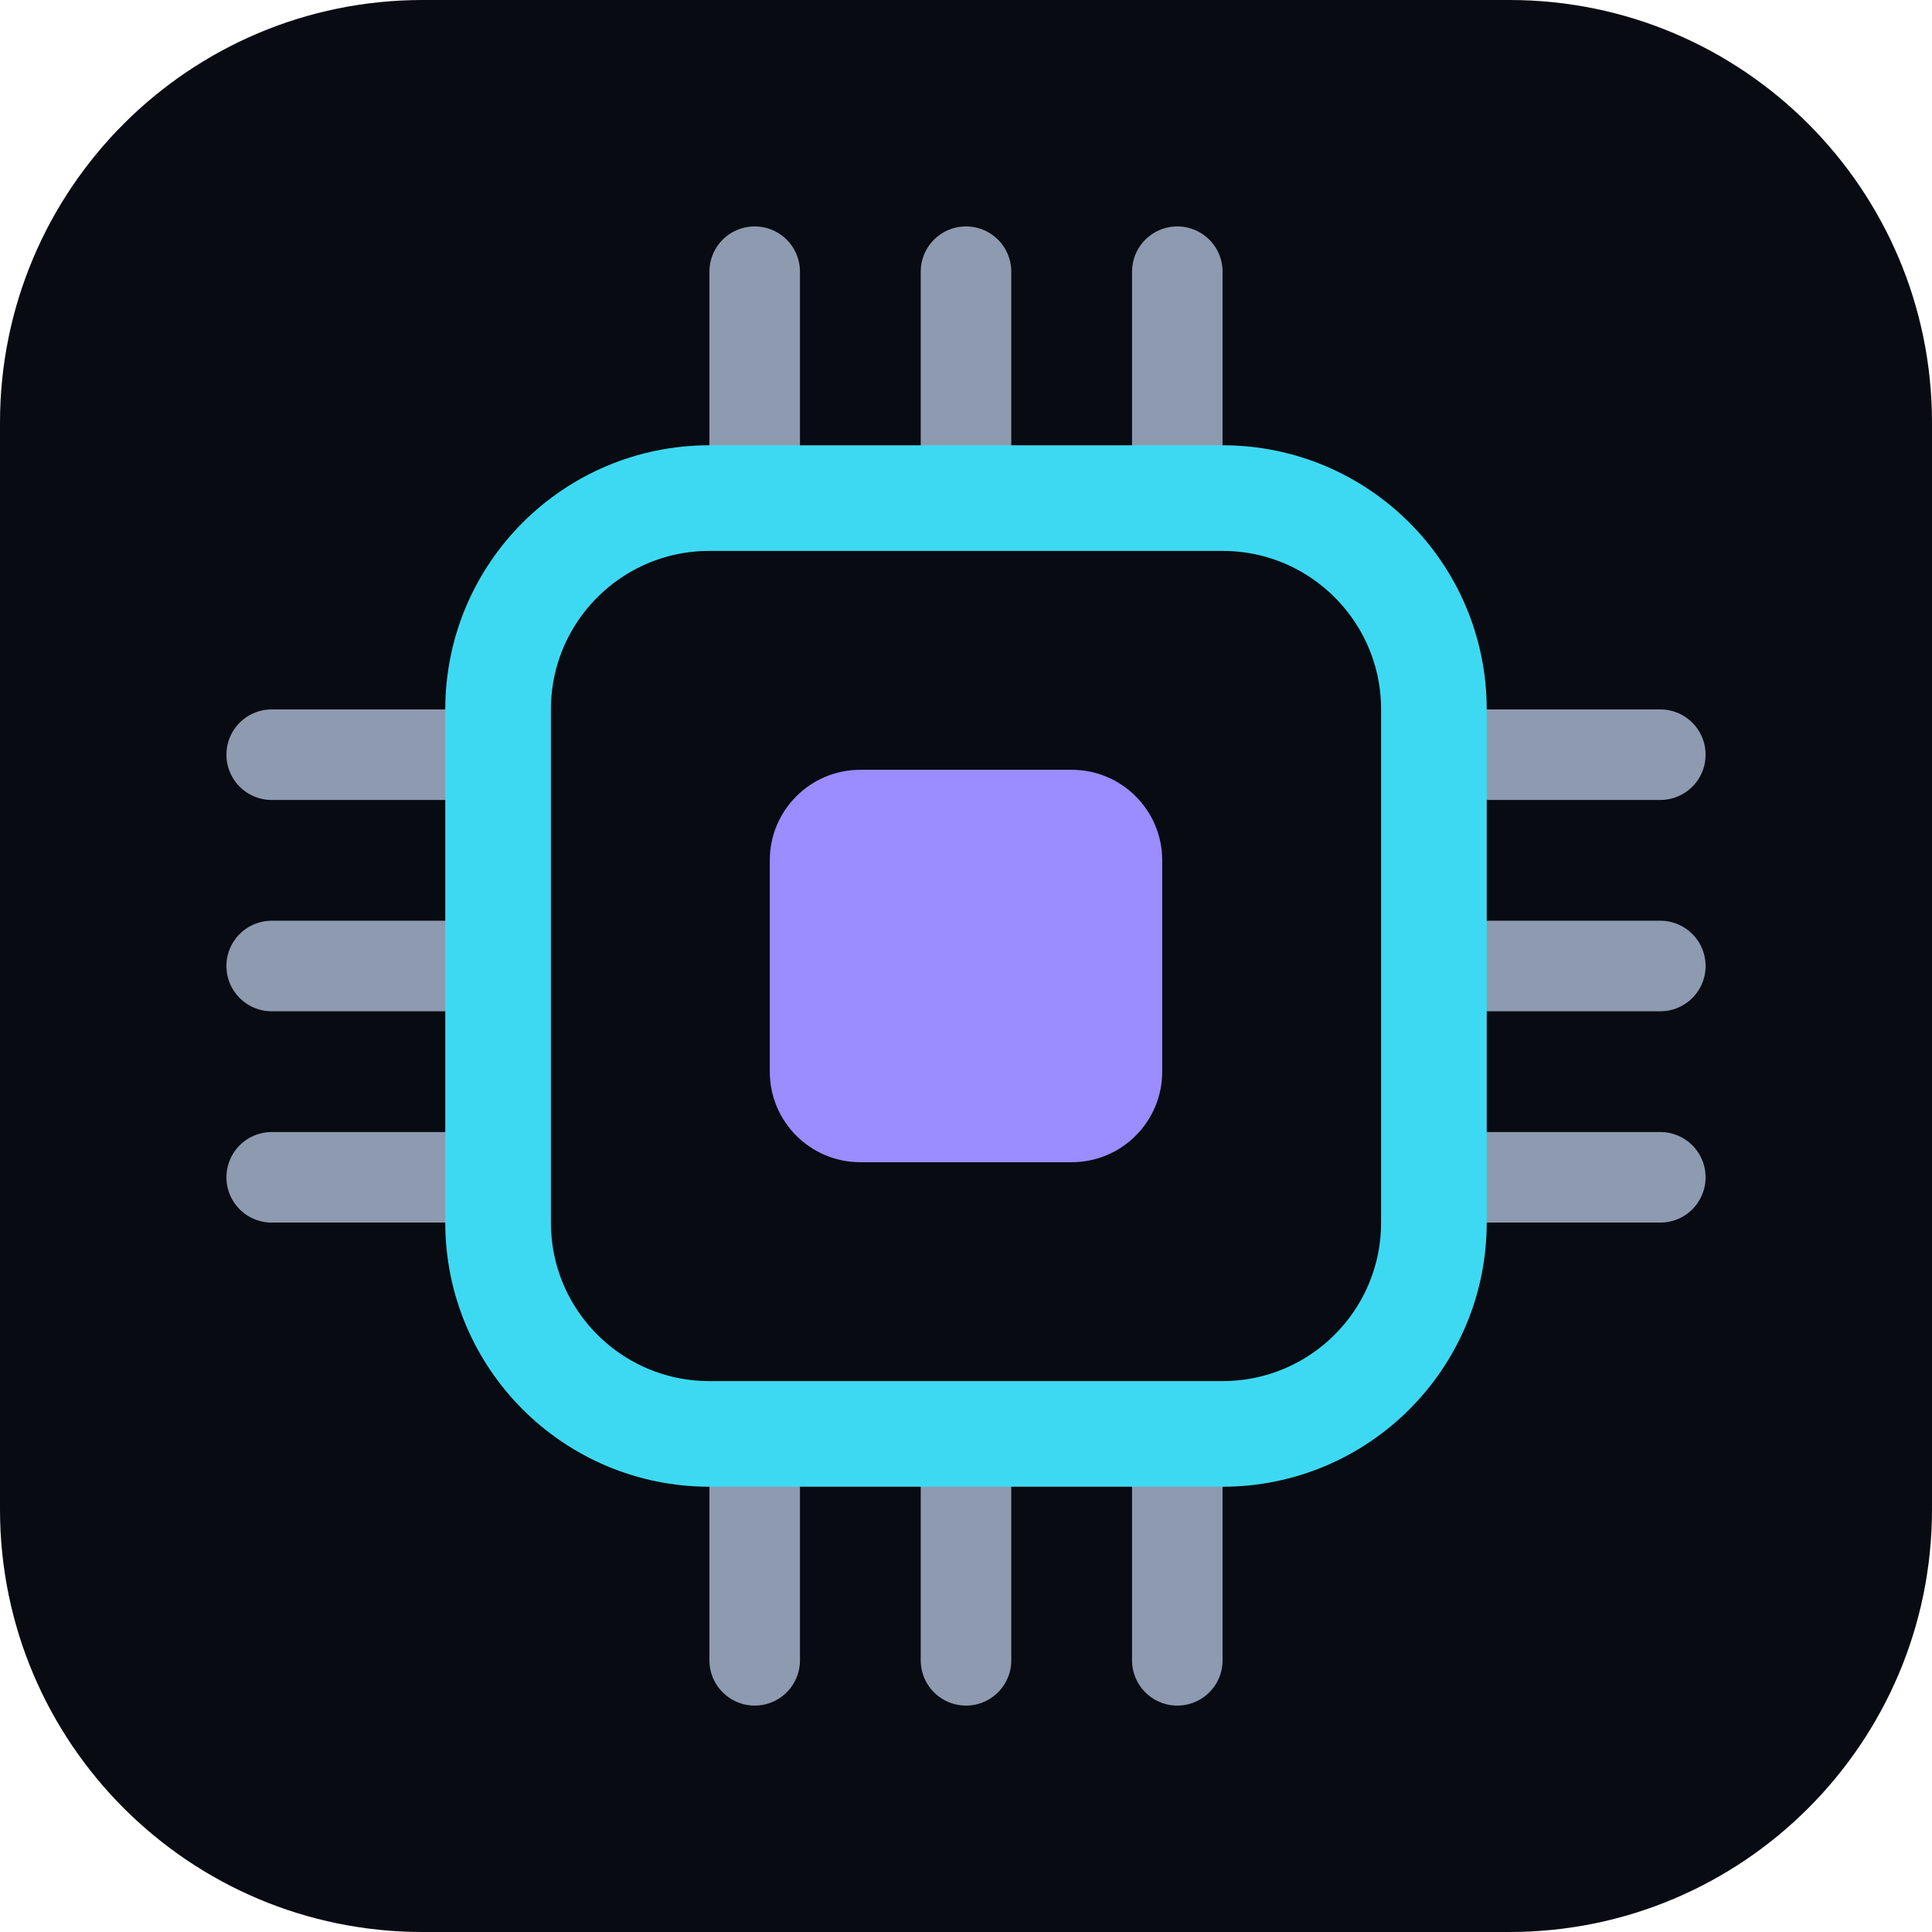
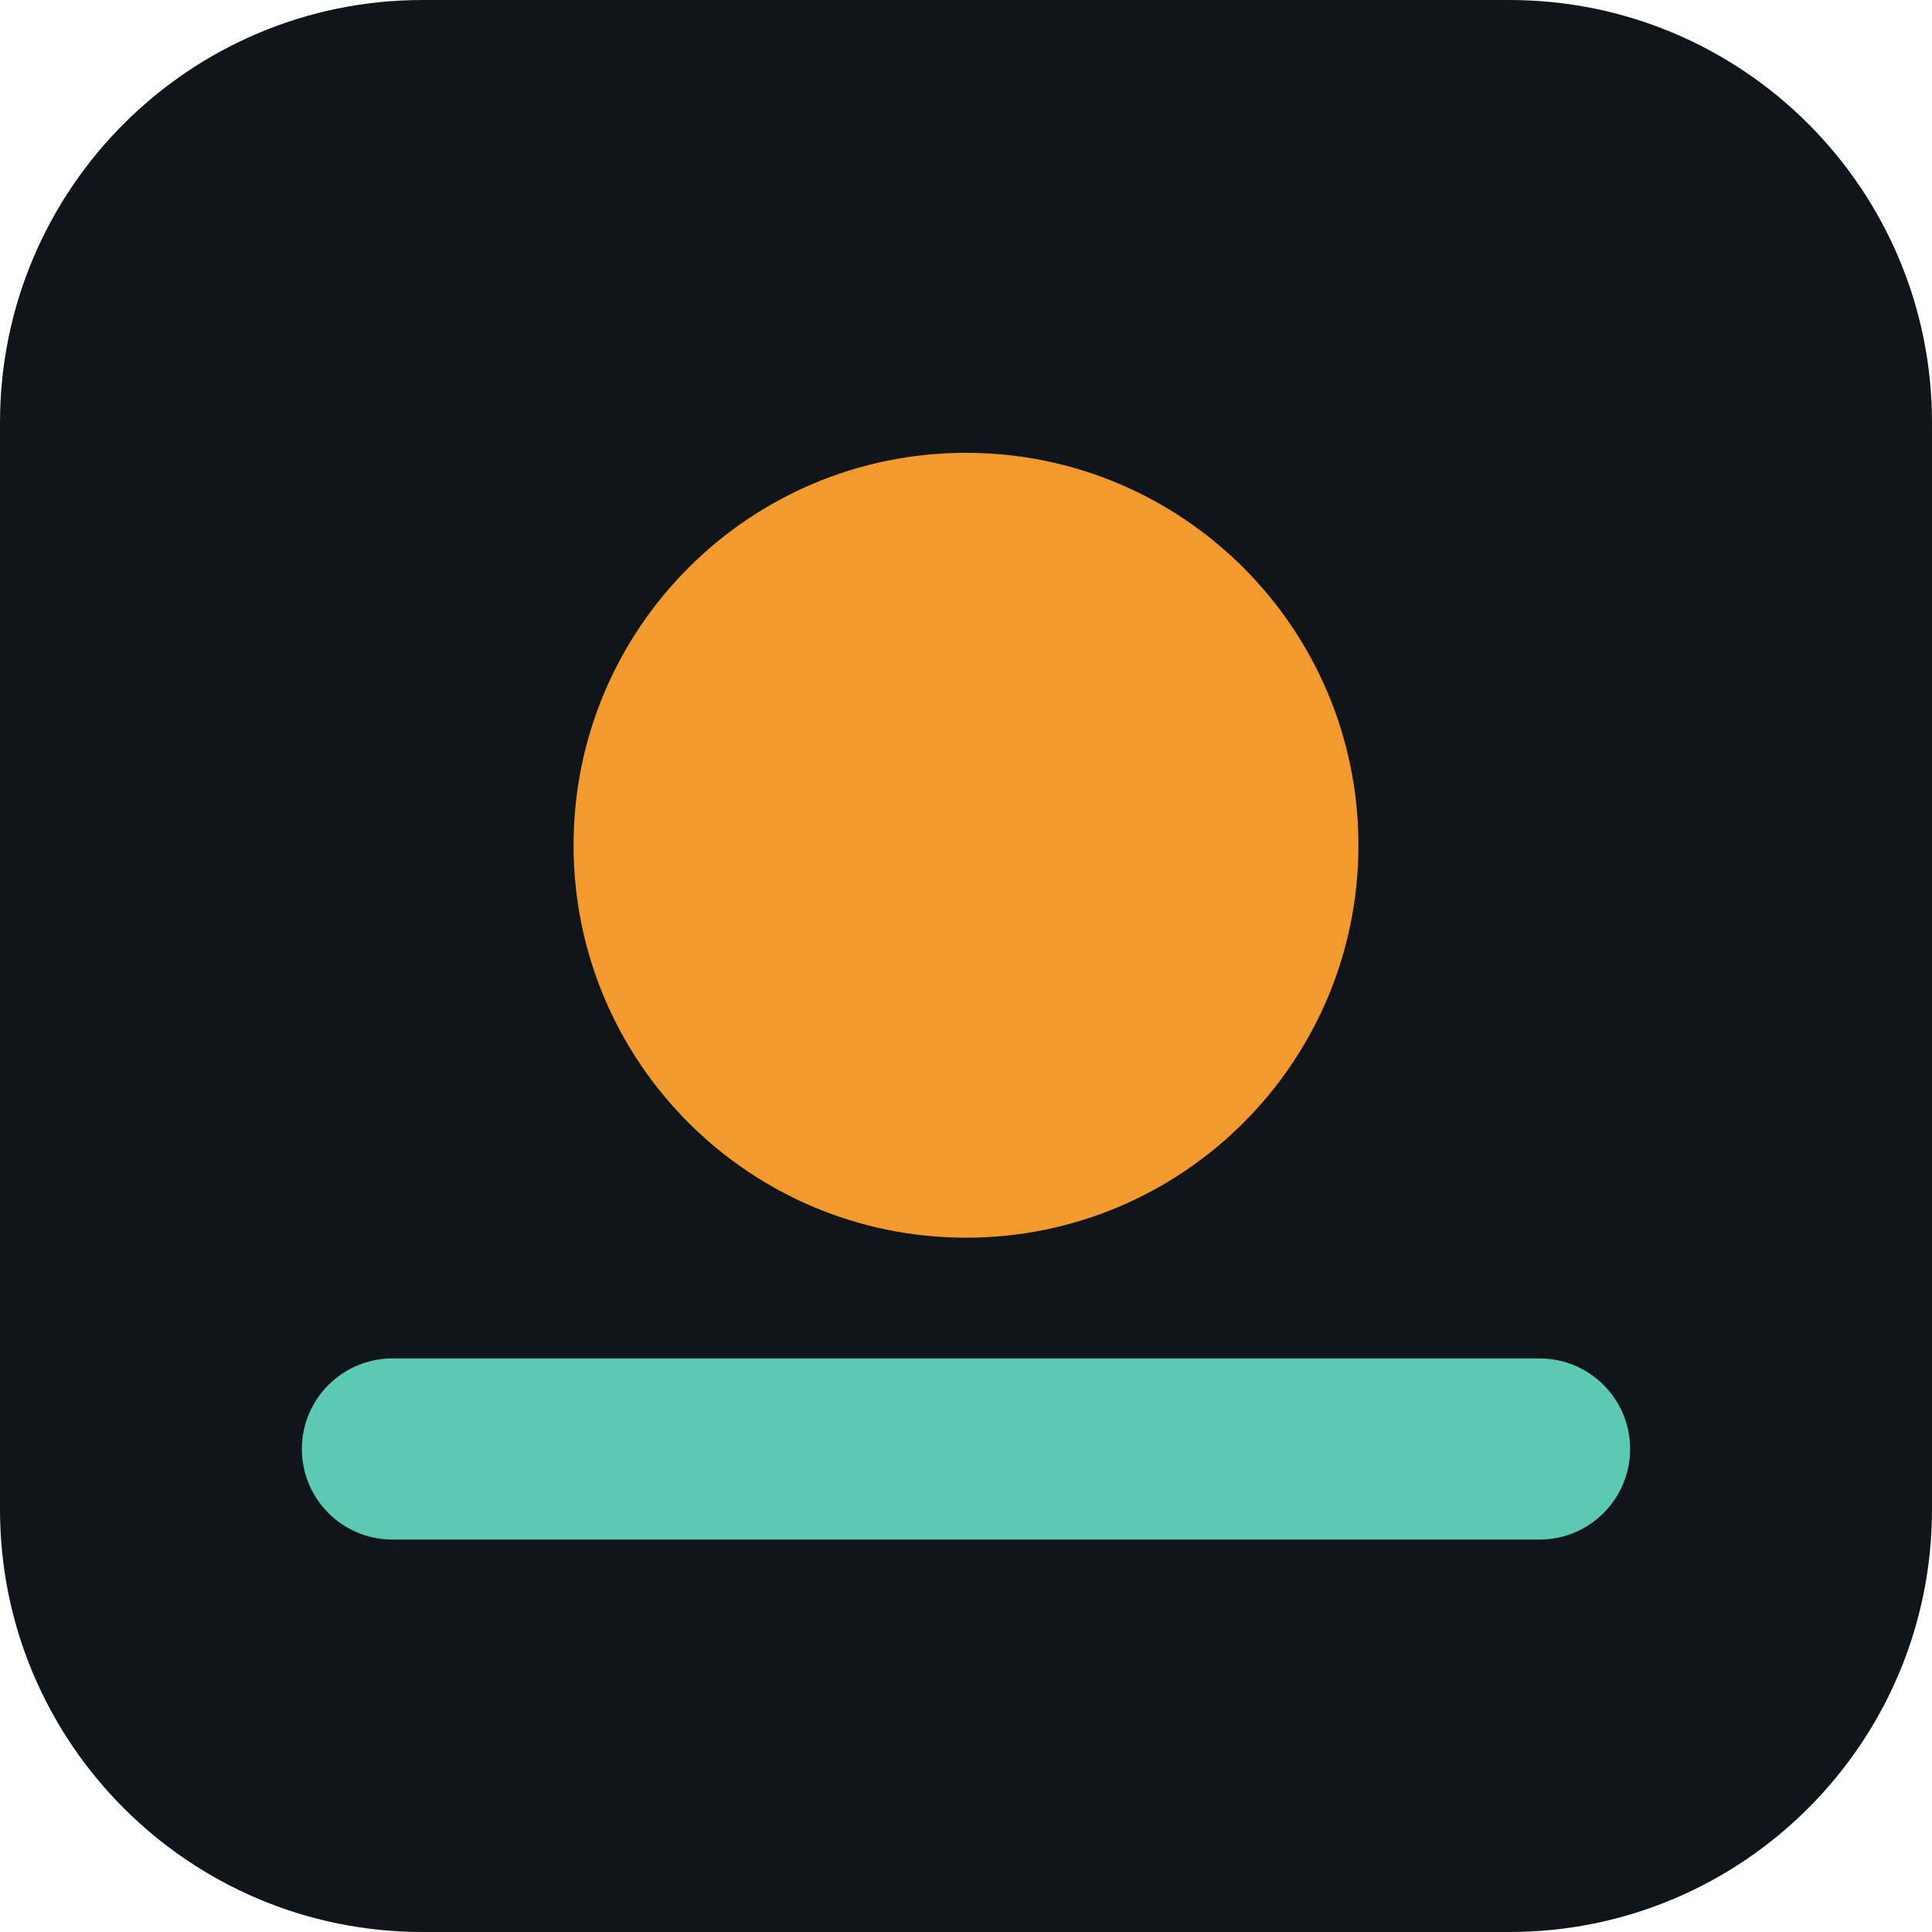
<svg xmlns="http://www.w3.org/2000/svg" viewBox="0 0 64 64">
-   <rect width="64" height="64" rx="14" fill="#080b11" />
-   <path d="M25 9v6M32 9v6M39 9v6M25 49v6M32 49v6M39 49v6M9 25h6M9 32h6M9 39h6M49 25h6M49 32h6M49 39h6" stroke="#8d9ab0" stroke-width="3" stroke-linecap="round" />
-   <rect x="16.5" y="16.5" width="31" height="31" rx="7" fill="none" stroke="#3dd9f2" stroke-width="3.5" />
-   <rect x="25.5" y="25.5" width="13" height="13" rx="3" fill="#9b8cff" />
+   <rect width="64" height="64" rx="14" fill="#0f1519" />
+   <circle cx="32" cy="28" r="13" fill="#f29a2e" />
+   <rect x="10" y="45" width="44" height="6" rx="3" fill="#5cc9b2" />
</svg>
